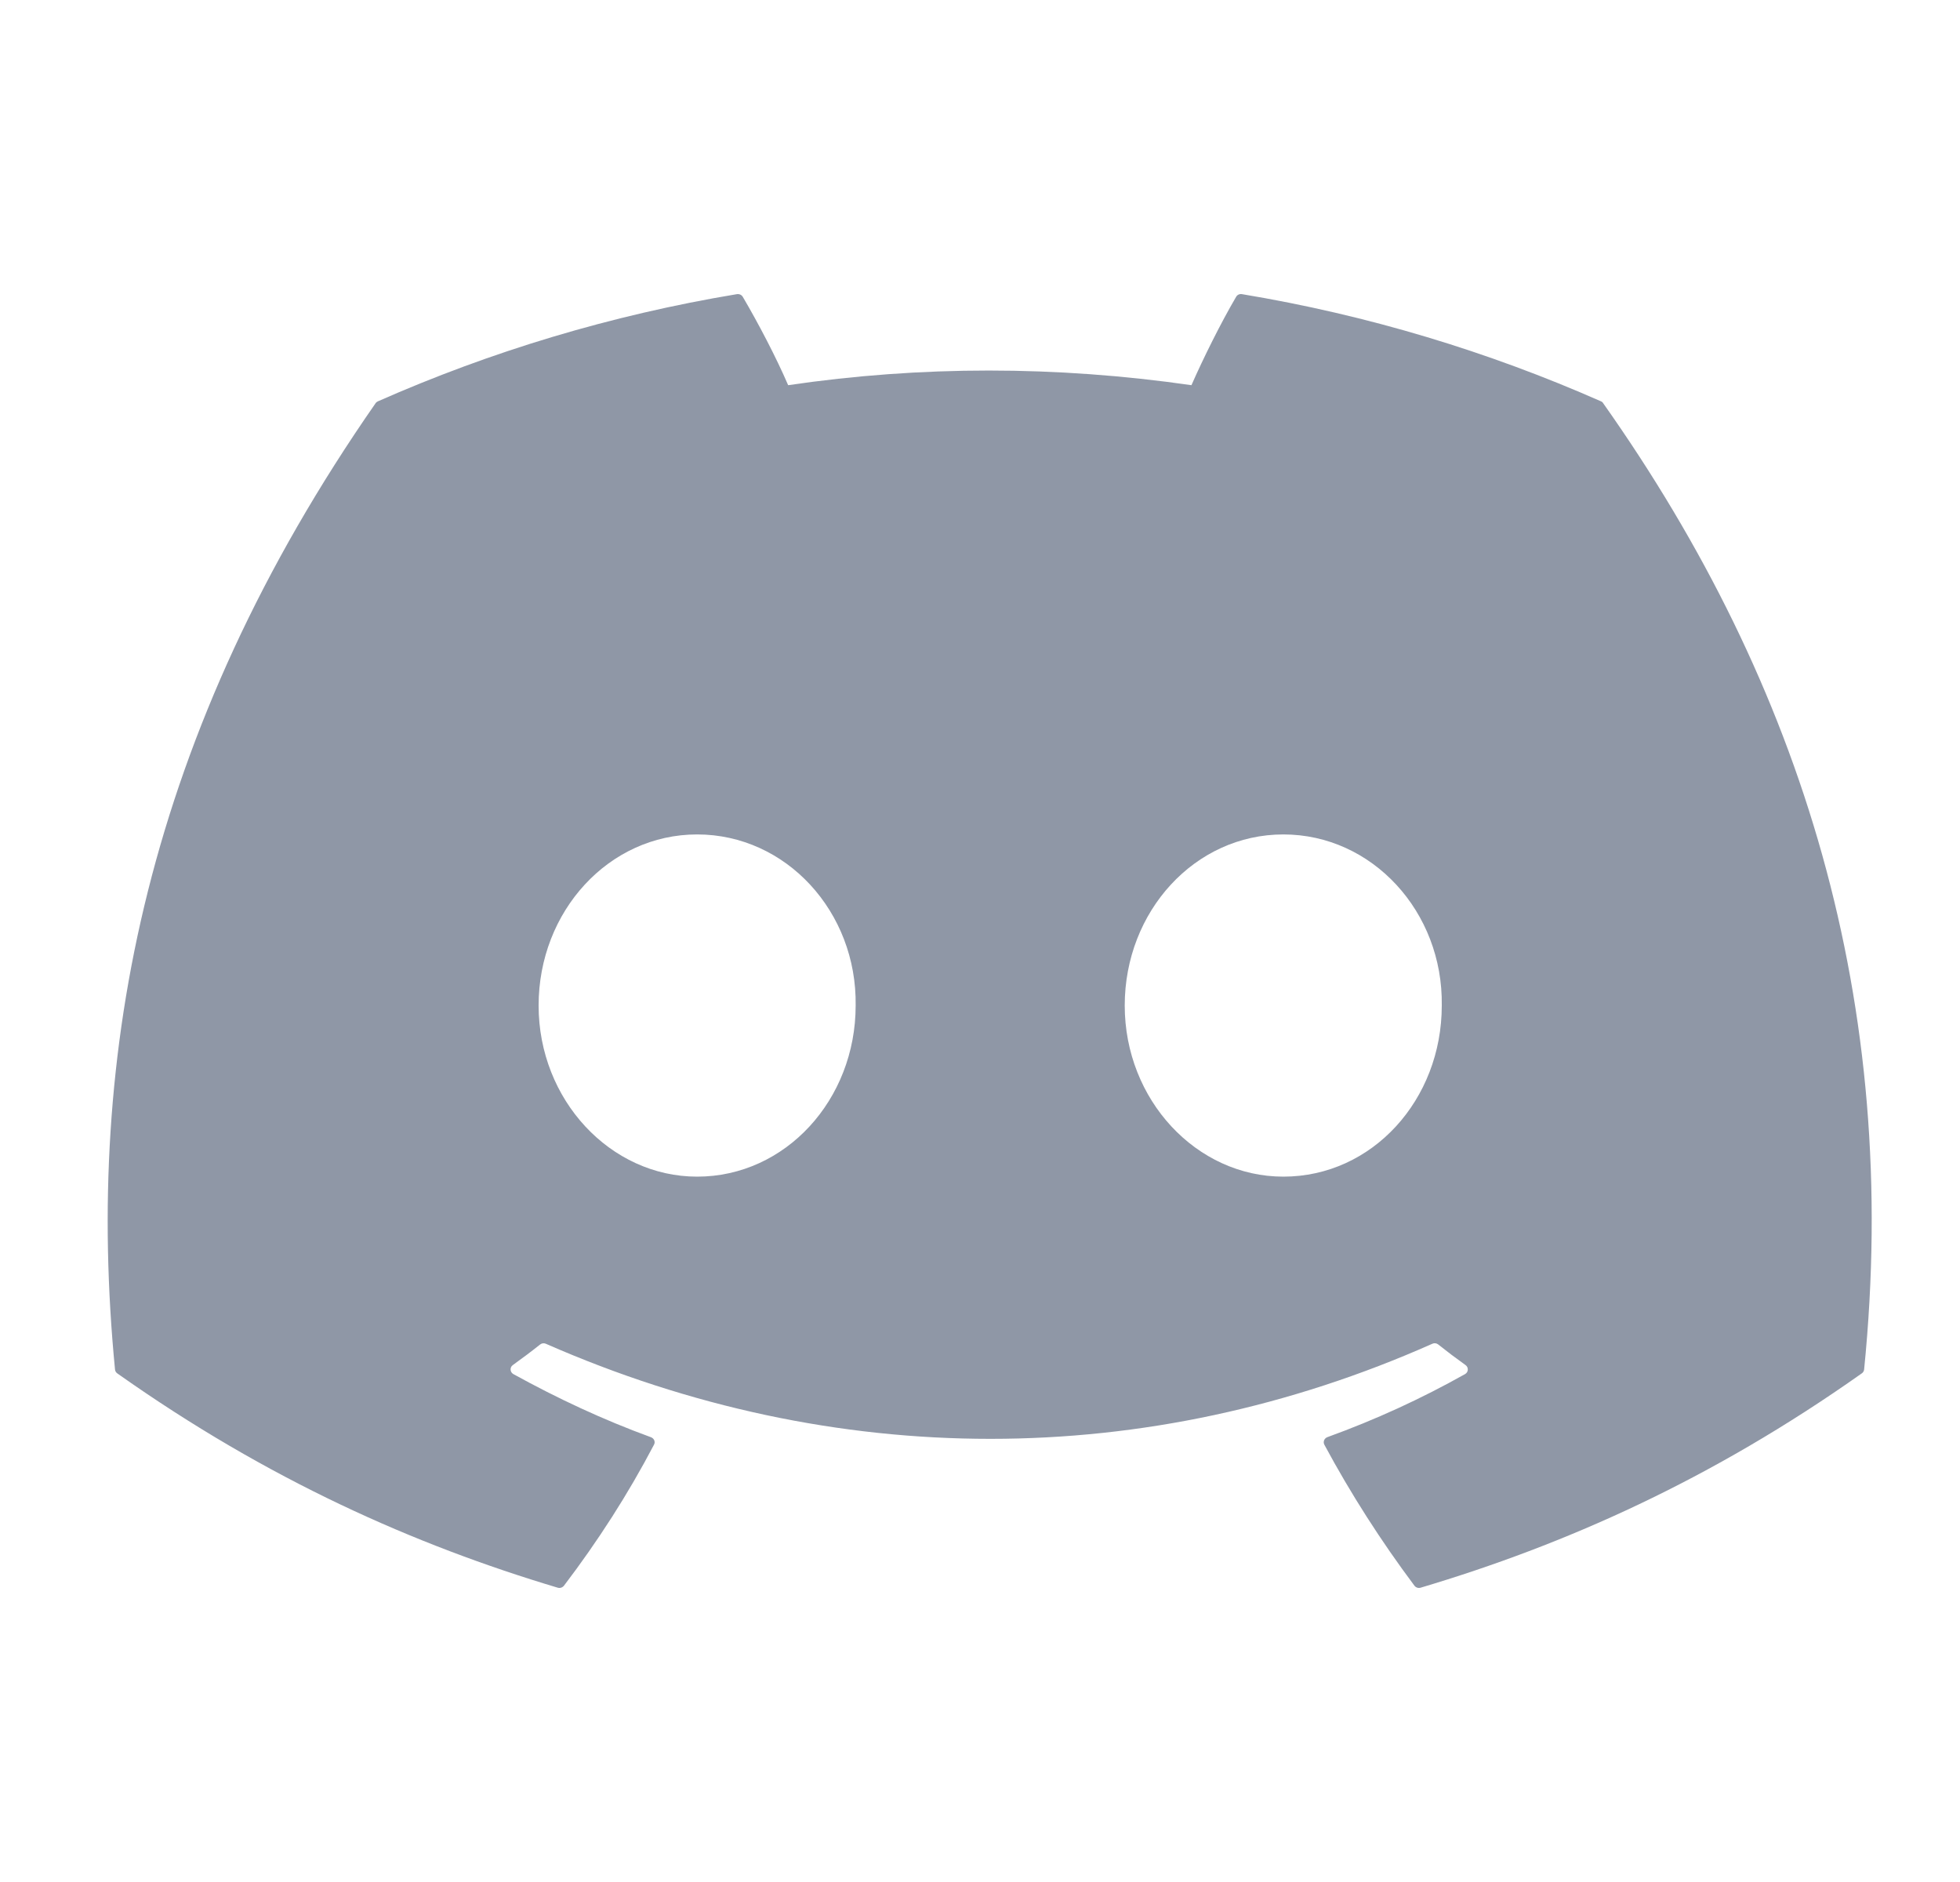
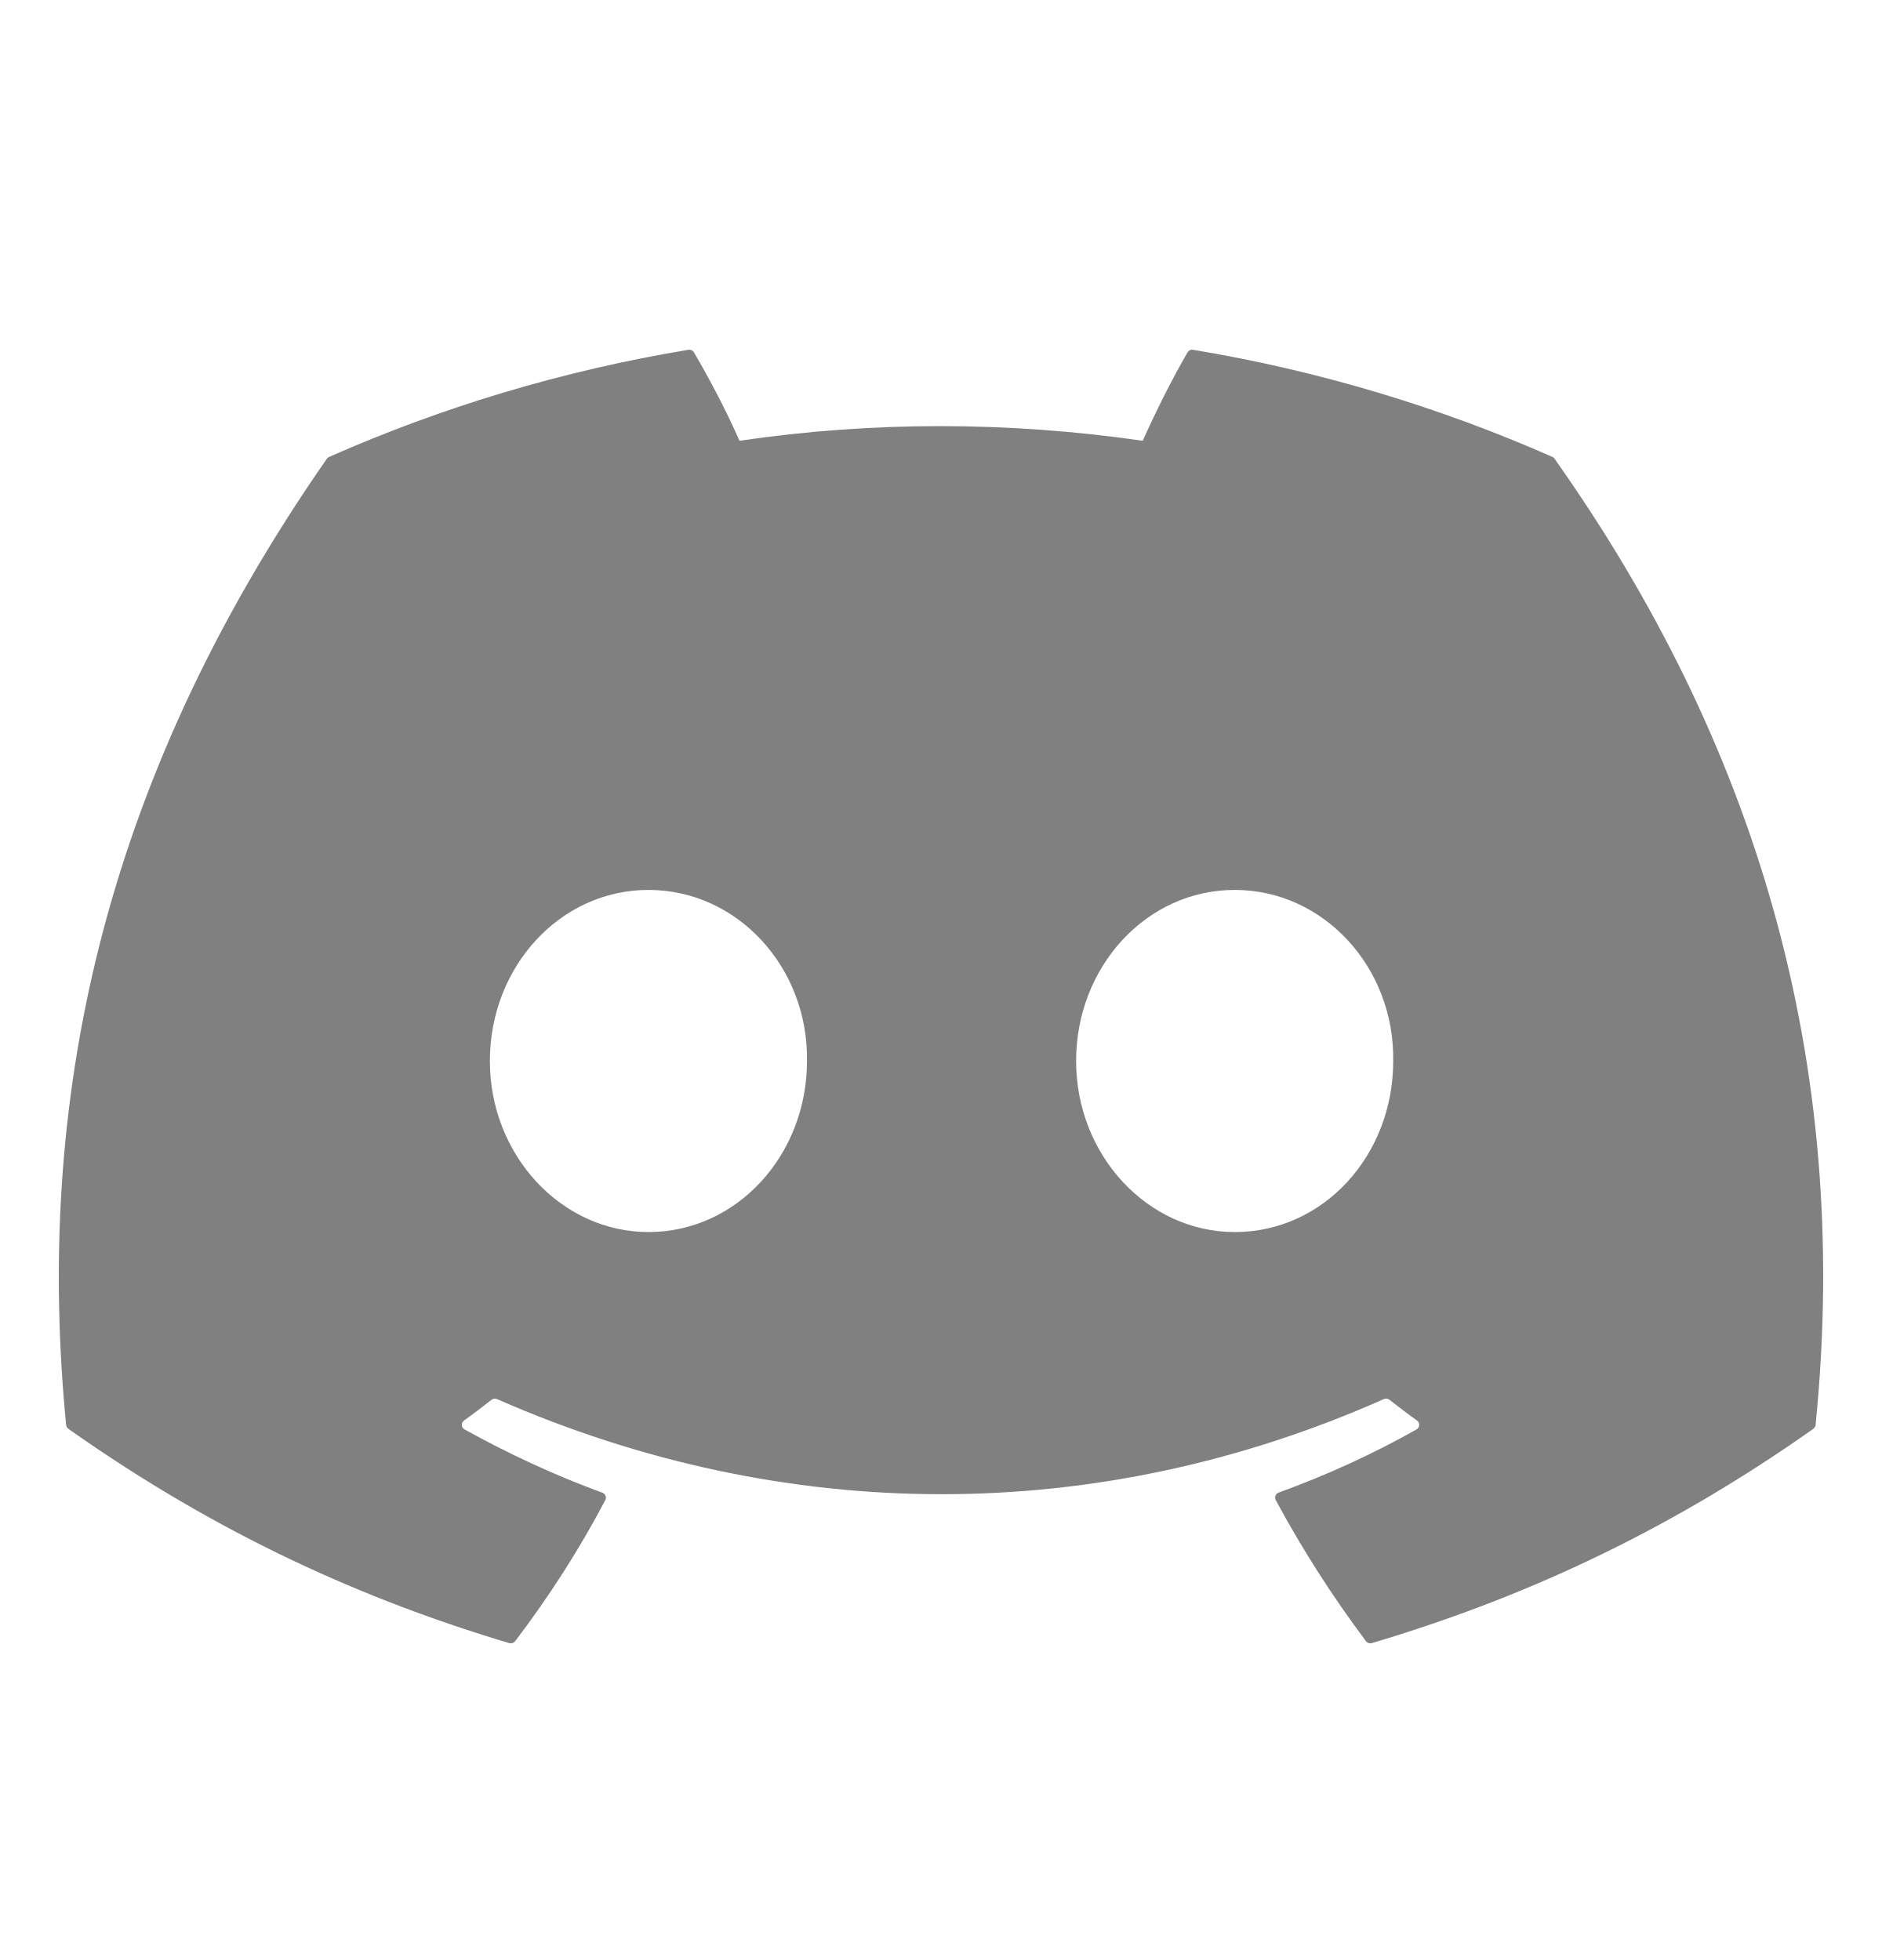
- <svg xmlns="http://www.w3.org/2000/svg" width="25" height="24" viewBox="0 0 25 24" fill="none">
+ <svg xmlns="http://www.w3.org/2000/svg" width="24" height="25" viewBox="0 0 24 25" fill="none">
  <g id="icon_discord">
-     <path id="shape" fill-rule="evenodd" clip-rule="evenodd" d="M20.45 5.144C22.991 8.739 24.246 12.795 23.777 17.465C23.775 17.484 23.764 17.503 23.747 17.514C21.823 18.874 19.958 19.7 18.12 20.247C18.091 20.256 18.059 20.245 18.041 20.221C17.616 19.653 17.231 19.053 16.892 18.423C16.873 18.386 16.891 18.342 16.931 18.327C17.544 18.105 18.126 17.838 18.687 17.523C18.731 17.498 18.734 17.437 18.693 17.408C18.574 17.323 18.456 17.234 18.343 17.144C18.322 17.128 18.294 17.125 18.27 17.136C14.631 18.753 10.645 18.753 6.962 17.136C6.939 17.125 6.91 17.129 6.89 17.145C6.777 17.235 6.659 17.323 6.541 17.408C6.5 17.437 6.504 17.498 6.548 17.523C7.109 17.832 7.691 18.105 8.303 18.328C8.343 18.343 8.362 18.386 8.342 18.423C8.011 19.054 7.626 19.653 7.193 20.222C7.174 20.245 7.143 20.256 7.114 20.247C5.285 19.7 3.42 18.874 1.496 17.514C1.48 17.503 1.468 17.484 1.467 17.464C1.074 13.425 1.874 9.335 4.79 5.143C4.797 5.132 4.808 5.123 4.82 5.118C6.256 4.484 7.793 4.018 9.4 3.751C9.43 3.747 9.459 3.76 9.474 3.785C9.673 4.123 9.9 4.557 10.053 4.912C11.747 4.663 13.467 4.663 15.197 4.912C15.35 4.565 15.569 4.123 15.767 3.785C15.782 3.759 15.811 3.746 15.841 3.751C17.449 4.018 18.986 4.485 20.421 5.118C20.433 5.123 20.444 5.132 20.45 5.144ZM10.914 12.823C10.932 11.629 10.028 10.641 8.892 10.641C7.766 10.641 6.87 11.62 6.87 12.823C6.87 14.025 7.784 15.005 8.892 15.005C10.019 15.005 10.914 14.025 10.914 12.823ZM18.39 12.823C18.408 11.629 17.504 10.641 16.369 10.641C15.242 10.641 14.346 11.62 14.346 12.823C14.346 14.025 15.26 15.005 16.369 15.005C17.504 15.005 18.39 14.025 18.39 12.823Z" fill="#8F97A6" />
+     <path id="shape" fill-rule="evenodd" clip-rule="evenodd" d="M19.826 5.854C22.367 9.45 23.622 13.506 23.153 18.175C23.151 18.195 23.14 18.213 23.124 18.225C21.199 19.585 19.335 20.41 17.497 20.957C17.467 20.966 17.436 20.956 17.418 20.932C16.993 20.363 16.607 19.763 16.269 19.134C16.25 19.097 16.267 19.052 16.307 19.038C16.92 18.815 17.503 18.549 18.063 18.233C18.108 18.209 18.11 18.148 18.07 18.119C17.951 18.034 17.833 17.944 17.72 17.855C17.699 17.838 17.671 17.835 17.646 17.846C14.008 19.463 10.021 19.463 6.339 17.846C6.315 17.836 6.287 17.839 6.266 17.856C6.154 17.945 6.035 18.034 5.918 18.119C5.877 18.148 5.88 18.209 5.925 18.233C6.485 18.543 7.068 18.815 7.68 19.039C7.72 19.053 7.738 19.097 7.719 19.134C7.388 19.764 7.002 20.364 6.57 20.933C6.551 20.956 6.52 20.966 6.49 20.957C4.661 20.41 2.797 19.585 0.872 18.225C0.856 18.213 0.845 18.194 0.843 18.174C0.451 14.135 1.25 10.046 4.167 5.853C4.174 5.842 4.185 5.833 4.197 5.828C5.632 5.194 7.17 4.728 8.777 4.462C8.806 4.457 8.835 4.47 8.85 4.495C9.049 4.834 9.276 5.267 9.43 5.622C11.123 5.373 12.844 5.373 14.573 5.622C14.727 5.275 14.946 4.834 15.144 4.495C15.158 4.47 15.188 4.456 15.217 4.462C16.825 4.729 18.363 5.195 19.797 5.828C19.81 5.833 19.82 5.842 19.826 5.854ZM10.291 13.533C10.309 12.339 9.404 11.351 8.269 11.351C7.143 11.351 6.247 12.331 6.247 13.533C6.247 14.736 7.16 15.715 8.269 15.715C9.395 15.715 10.291 14.736 10.291 13.533ZM17.767 13.533C17.785 12.339 16.88 11.351 15.745 11.351C14.619 11.351 13.723 12.331 13.723 13.533C13.723 14.736 14.636 15.715 15.745 15.715C16.88 15.715 17.767 14.736 17.767 13.533Z" fill="#808080" />
  </g>
</svg>
